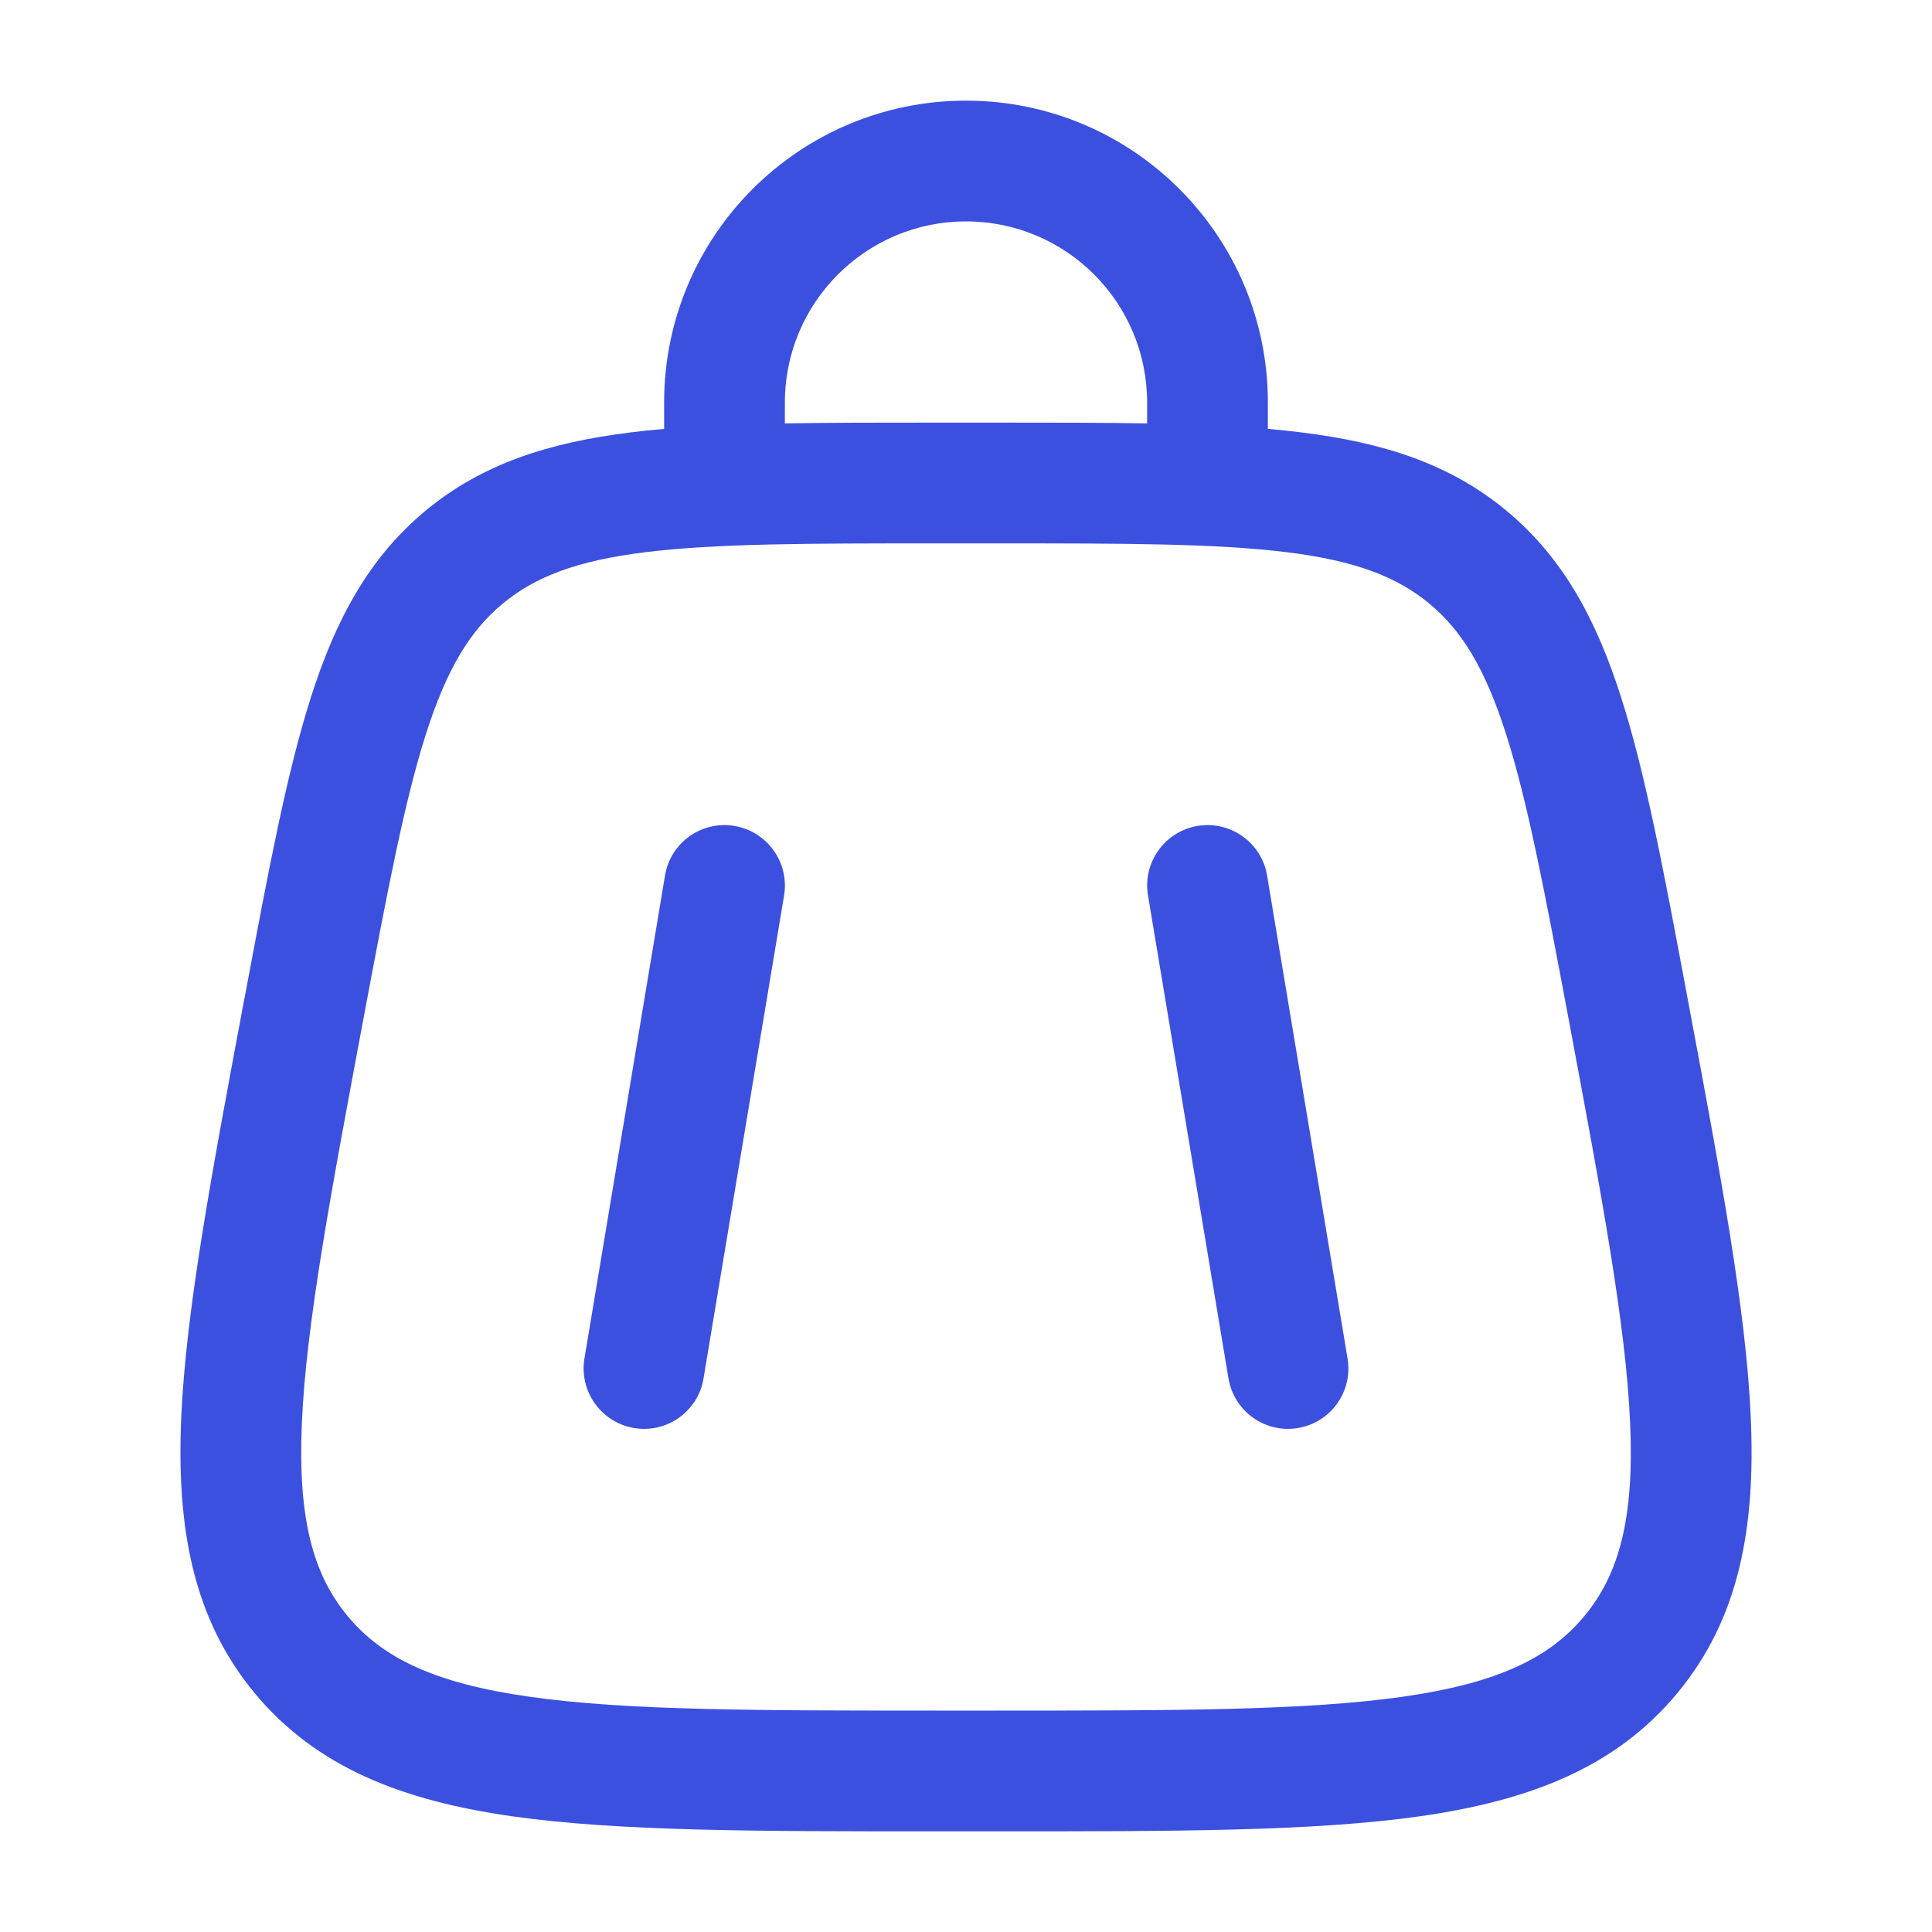
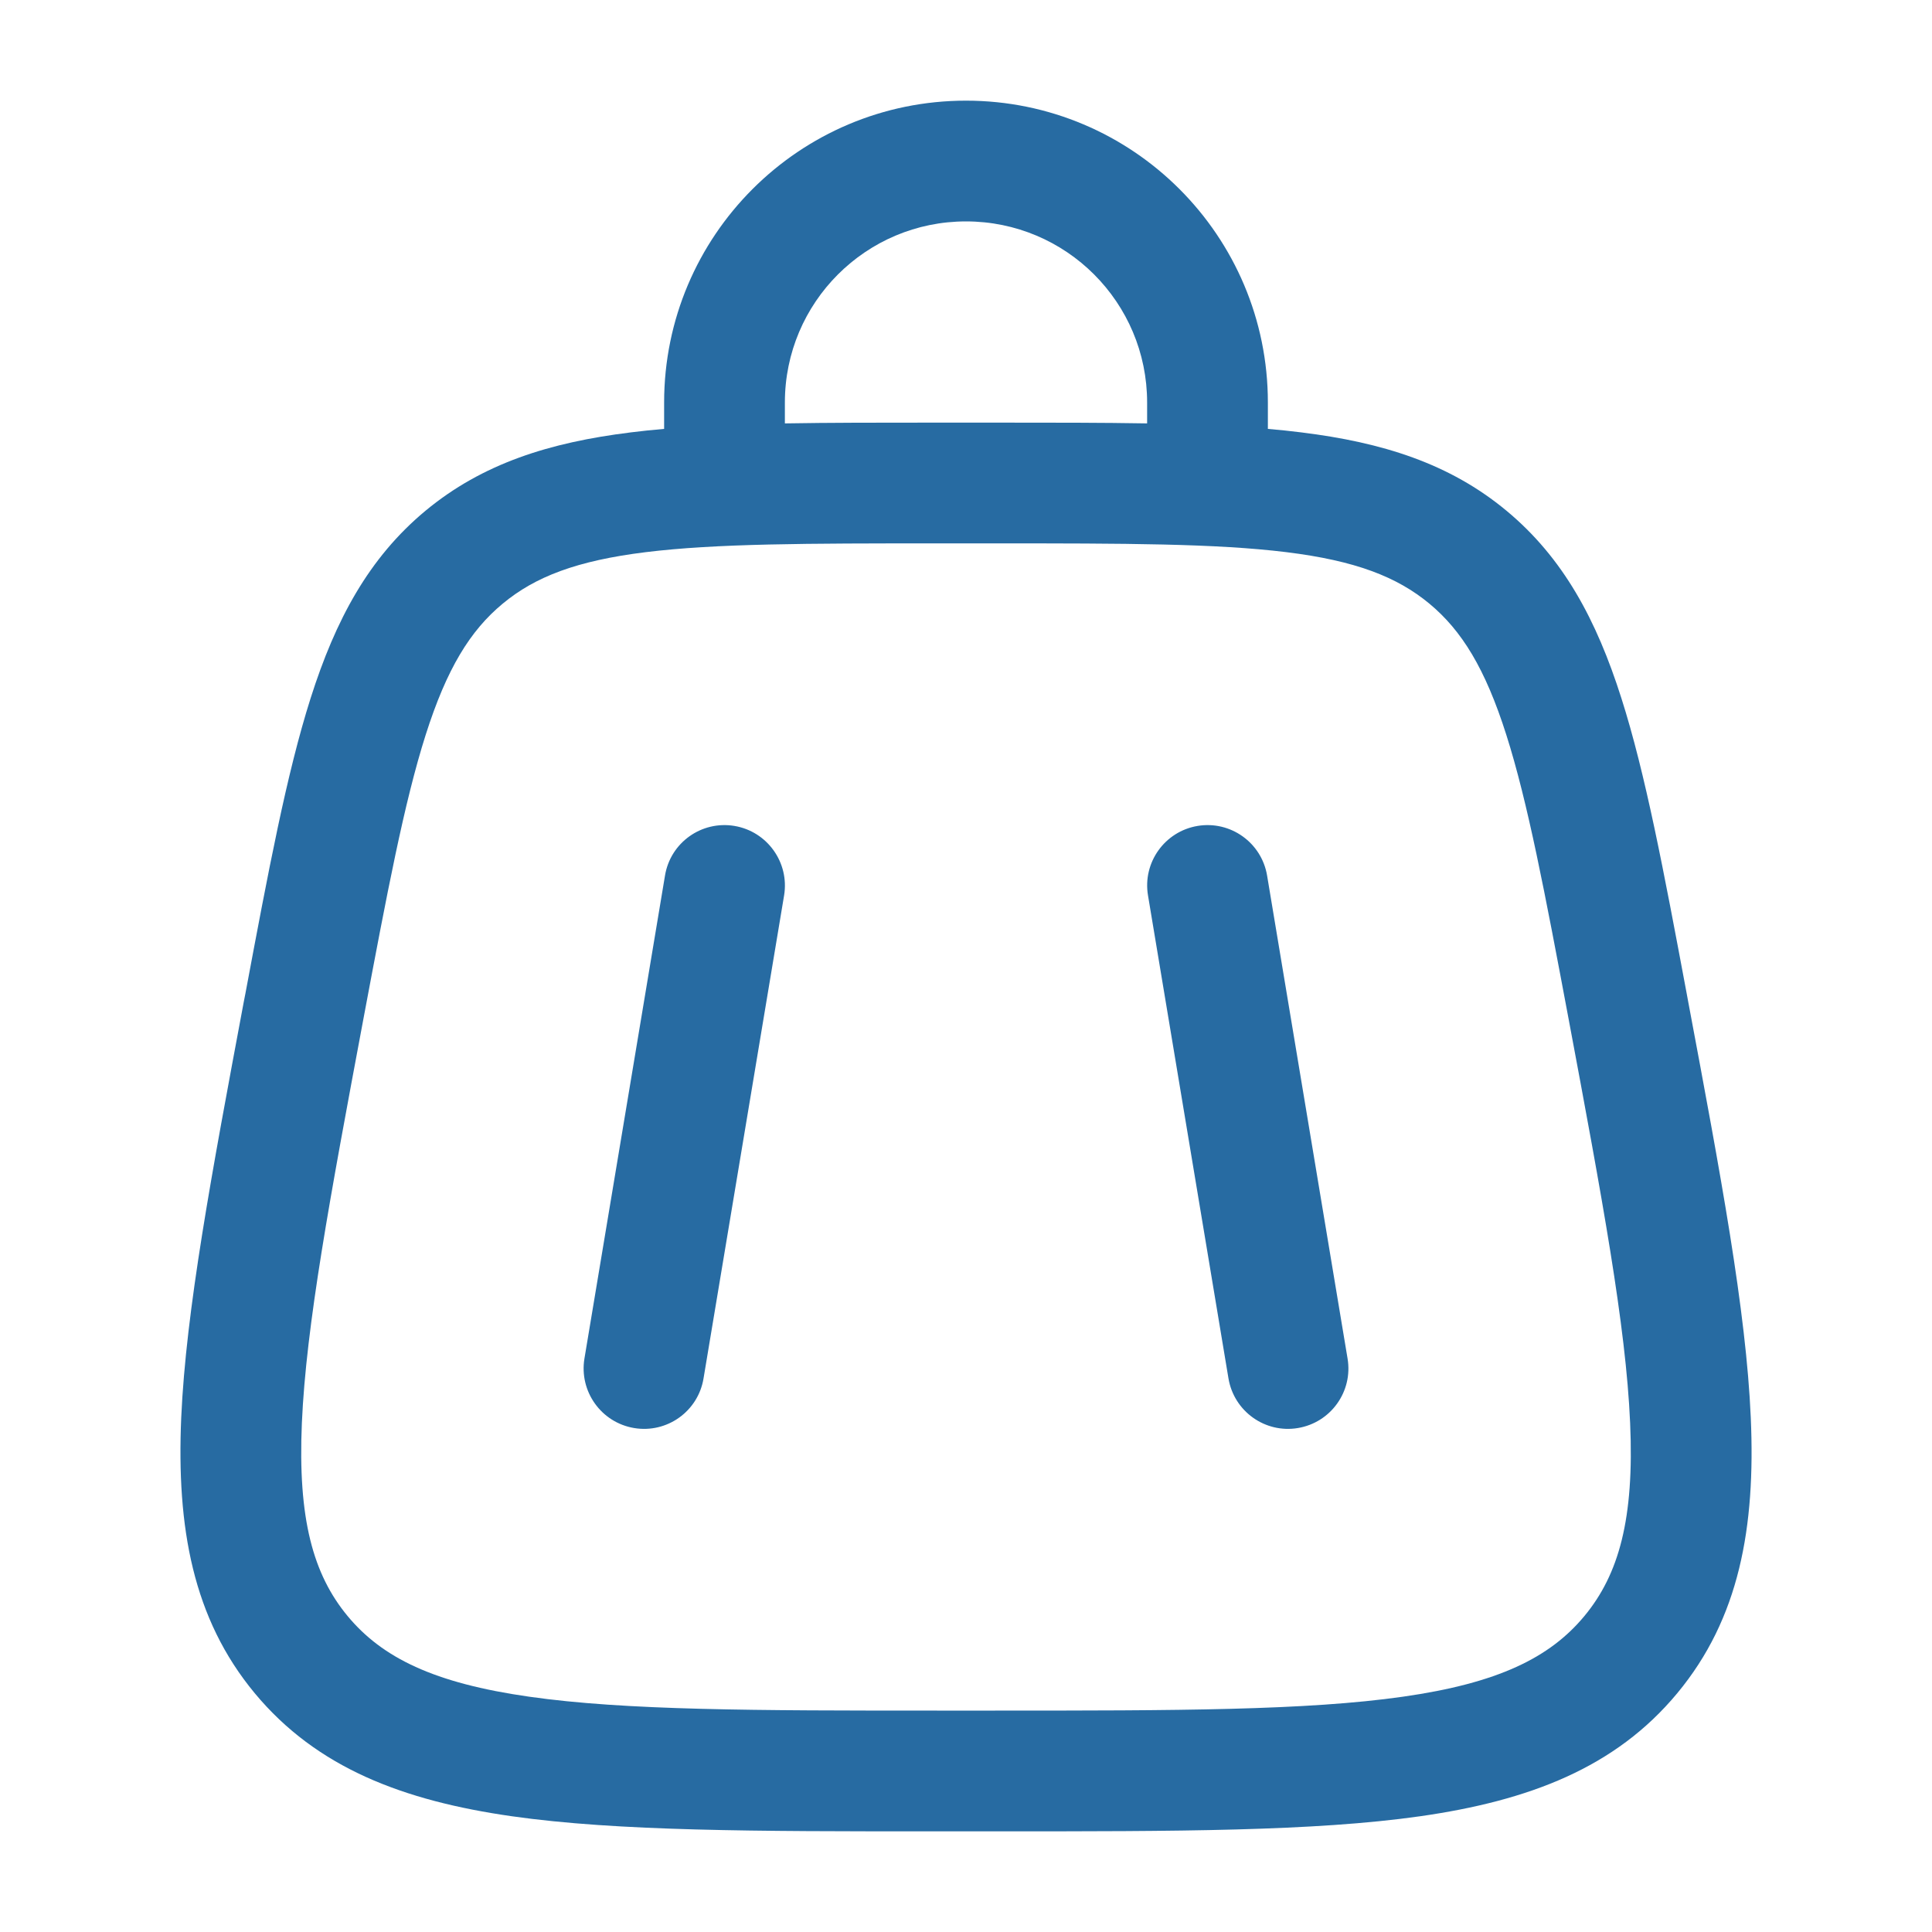
<svg xmlns="http://www.w3.org/2000/svg" width="20" height="20" viewBox="0 0 20 20" fill="none">
-   <path fill-rule="evenodd" clip-rule="evenodd" d="M10 2.292C8.965 2.292 8.125 3.131 8.125 4.167V4.383C8.589 4.375 9.099 4.375 9.658 4.375H10.343C10.902 4.375 11.411 4.375 11.875 4.383V4.167C11.875 3.131 11.036 2.292 10 2.292ZM13.125 4.44V4.167C13.125 2.441 11.726 1.042 10 1.042C8.274 1.042 6.875 2.441 6.875 4.167V4.44C6.756 4.45 6.641 4.462 6.53 4.476C5.689 4.58 4.995 4.798 4.405 5.287C3.816 5.776 3.473 6.418 3.216 7.226C2.967 8.009 2.778 9.016 2.541 10.282L2.523 10.374C2.189 12.159 1.925 13.566 1.876 14.676C1.827 15.813 1.996 16.755 2.637 17.528C3.279 18.301 4.173 18.641 5.3 18.802C6.399 18.958 7.831 18.958 9.648 18.958H10.352C12.169 18.958 13.601 18.958 14.7 18.802C15.827 18.641 16.722 18.301 17.363 17.528C18.005 16.755 18.174 15.813 18.124 14.676C18.076 13.566 17.812 12.159 17.477 10.374L17.46 10.282C17.223 9.016 17.034 8.009 16.784 7.226C16.527 6.418 16.184 5.776 15.595 5.287C15.006 4.798 14.312 4.58 13.47 4.476C13.359 4.462 13.244 4.45 13.125 4.44ZM6.684 5.716C5.971 5.804 5.54 5.97 5.204 6.249C4.867 6.528 4.625 6.921 4.407 7.606C4.184 8.307 4.008 9.237 3.761 10.553C3.415 12.401 3.169 13.72 3.125 14.73C3.082 15.723 3.241 16.298 3.599 16.73C3.957 17.161 4.493 17.424 5.477 17.564C6.477 17.707 7.82 17.708 9.7 17.708H10.301C12.181 17.708 13.523 17.707 14.524 17.564C15.507 17.424 16.043 17.161 16.401 16.73C16.759 16.298 16.919 15.723 16.875 14.73C16.831 13.72 16.585 12.401 16.239 10.553C15.992 9.237 15.816 8.307 15.593 7.606C15.375 6.921 15.133 6.528 14.797 6.249C14.46 5.97 14.03 5.804 13.317 5.716C12.587 5.626 11.64 5.625 10.301 5.625H9.7C8.361 5.625 7.414 5.626 6.684 5.716ZM7.603 8.55C7.943 8.607 8.173 8.929 8.117 9.269L7.283 14.269C7.227 14.61 6.905 14.84 6.564 14.783C6.224 14.726 5.994 14.404 6.05 14.064L6.884 9.064C6.94 8.723 7.262 8.493 7.603 8.55ZM12.397 8.55C12.738 8.493 13.06 8.723 13.117 9.064L13.95 14.064C14.007 14.404 13.777 14.726 13.436 14.783C13.096 14.84 12.774 14.61 12.717 14.269L11.884 9.269C11.827 8.929 12.057 8.607 12.397 8.55Z" fill="#3C50E0" />
+   <path fill-rule="evenodd" clip-rule="evenodd" d="M10 2.292C8.965 2.292 8.125 3.131 8.125 4.167V4.383C8.589 4.375 9.099 4.375 9.658 4.375H10.343C10.902 4.375 11.411 4.375 11.875 4.383V4.167C11.875 3.131 11.036 2.292 10 2.292ZM13.125 4.44V4.167C13.125 2.441 11.726 1.042 10 1.042C8.274 1.042 6.875 2.441 6.875 4.167V4.44C6.756 4.45 6.641 4.462 6.53 4.476C5.689 4.58 4.995 4.798 4.405 5.287C3.816 5.776 3.473 6.418 3.216 7.226C2.967 8.009 2.778 9.016 2.541 10.282L2.523 10.374C2.189 12.159 1.925 13.566 1.876 14.676C1.827 15.813 1.996 16.755 2.637 17.528C3.279 18.301 4.173 18.641 5.3 18.802C6.399 18.958 7.831 18.958 9.648 18.958H10.352C12.169 18.958 13.601 18.958 14.7 18.802C15.827 18.641 16.722 18.301 17.363 17.528C18.005 16.755 18.174 15.813 18.124 14.676C18.076 13.566 17.812 12.159 17.477 10.374L17.46 10.282C17.223 9.016 17.034 8.009 16.784 7.226C16.527 6.418 16.184 5.776 15.595 5.287C15.006 4.798 14.312 4.58 13.47 4.476C13.359 4.462 13.244 4.45 13.125 4.44ZM6.684 5.716C5.971 5.804 5.54 5.97 5.204 6.249C4.867 6.528 4.625 6.921 4.407 7.606C4.184 8.307 4.008 9.237 3.761 10.553C3.415 12.401 3.169 13.72 3.125 14.73C3.082 15.723 3.241 16.298 3.599 16.73C3.957 17.161 4.493 17.424 5.477 17.564C6.477 17.707 7.82 17.708 9.7 17.708H10.301C12.181 17.708 13.523 17.707 14.524 17.564C15.507 17.424 16.043 17.161 16.401 16.73C16.759 16.298 16.919 15.723 16.875 14.73C16.831 13.72 16.585 12.401 16.239 10.553C15.992 9.237 15.816 8.307 15.593 7.606C15.375 6.921 15.133 6.528 14.797 6.249C14.46 5.97 14.03 5.804 13.317 5.716C12.587 5.626 11.64 5.625 10.301 5.625H9.7C8.361 5.625 7.414 5.626 6.684 5.716ZM7.603 8.55C7.943 8.607 8.173 8.929 8.117 9.269L7.283 14.269C7.227 14.61 6.905 14.84 6.564 14.783C6.224 14.726 5.994 14.404 6.05 14.064L6.884 9.064C6.94 8.723 7.262 8.493 7.603 8.55ZM12.397 8.55C12.738 8.493 13.06 8.723 13.117 9.064L13.95 14.064C14.007 14.404 13.777 14.726 13.436 14.783C13.096 14.84 12.774 14.61 12.717 14.269L11.884 9.269C11.827 8.929 12.057 8.607 12.397 8.55Z" fill="#276BA2" />
</svg>
